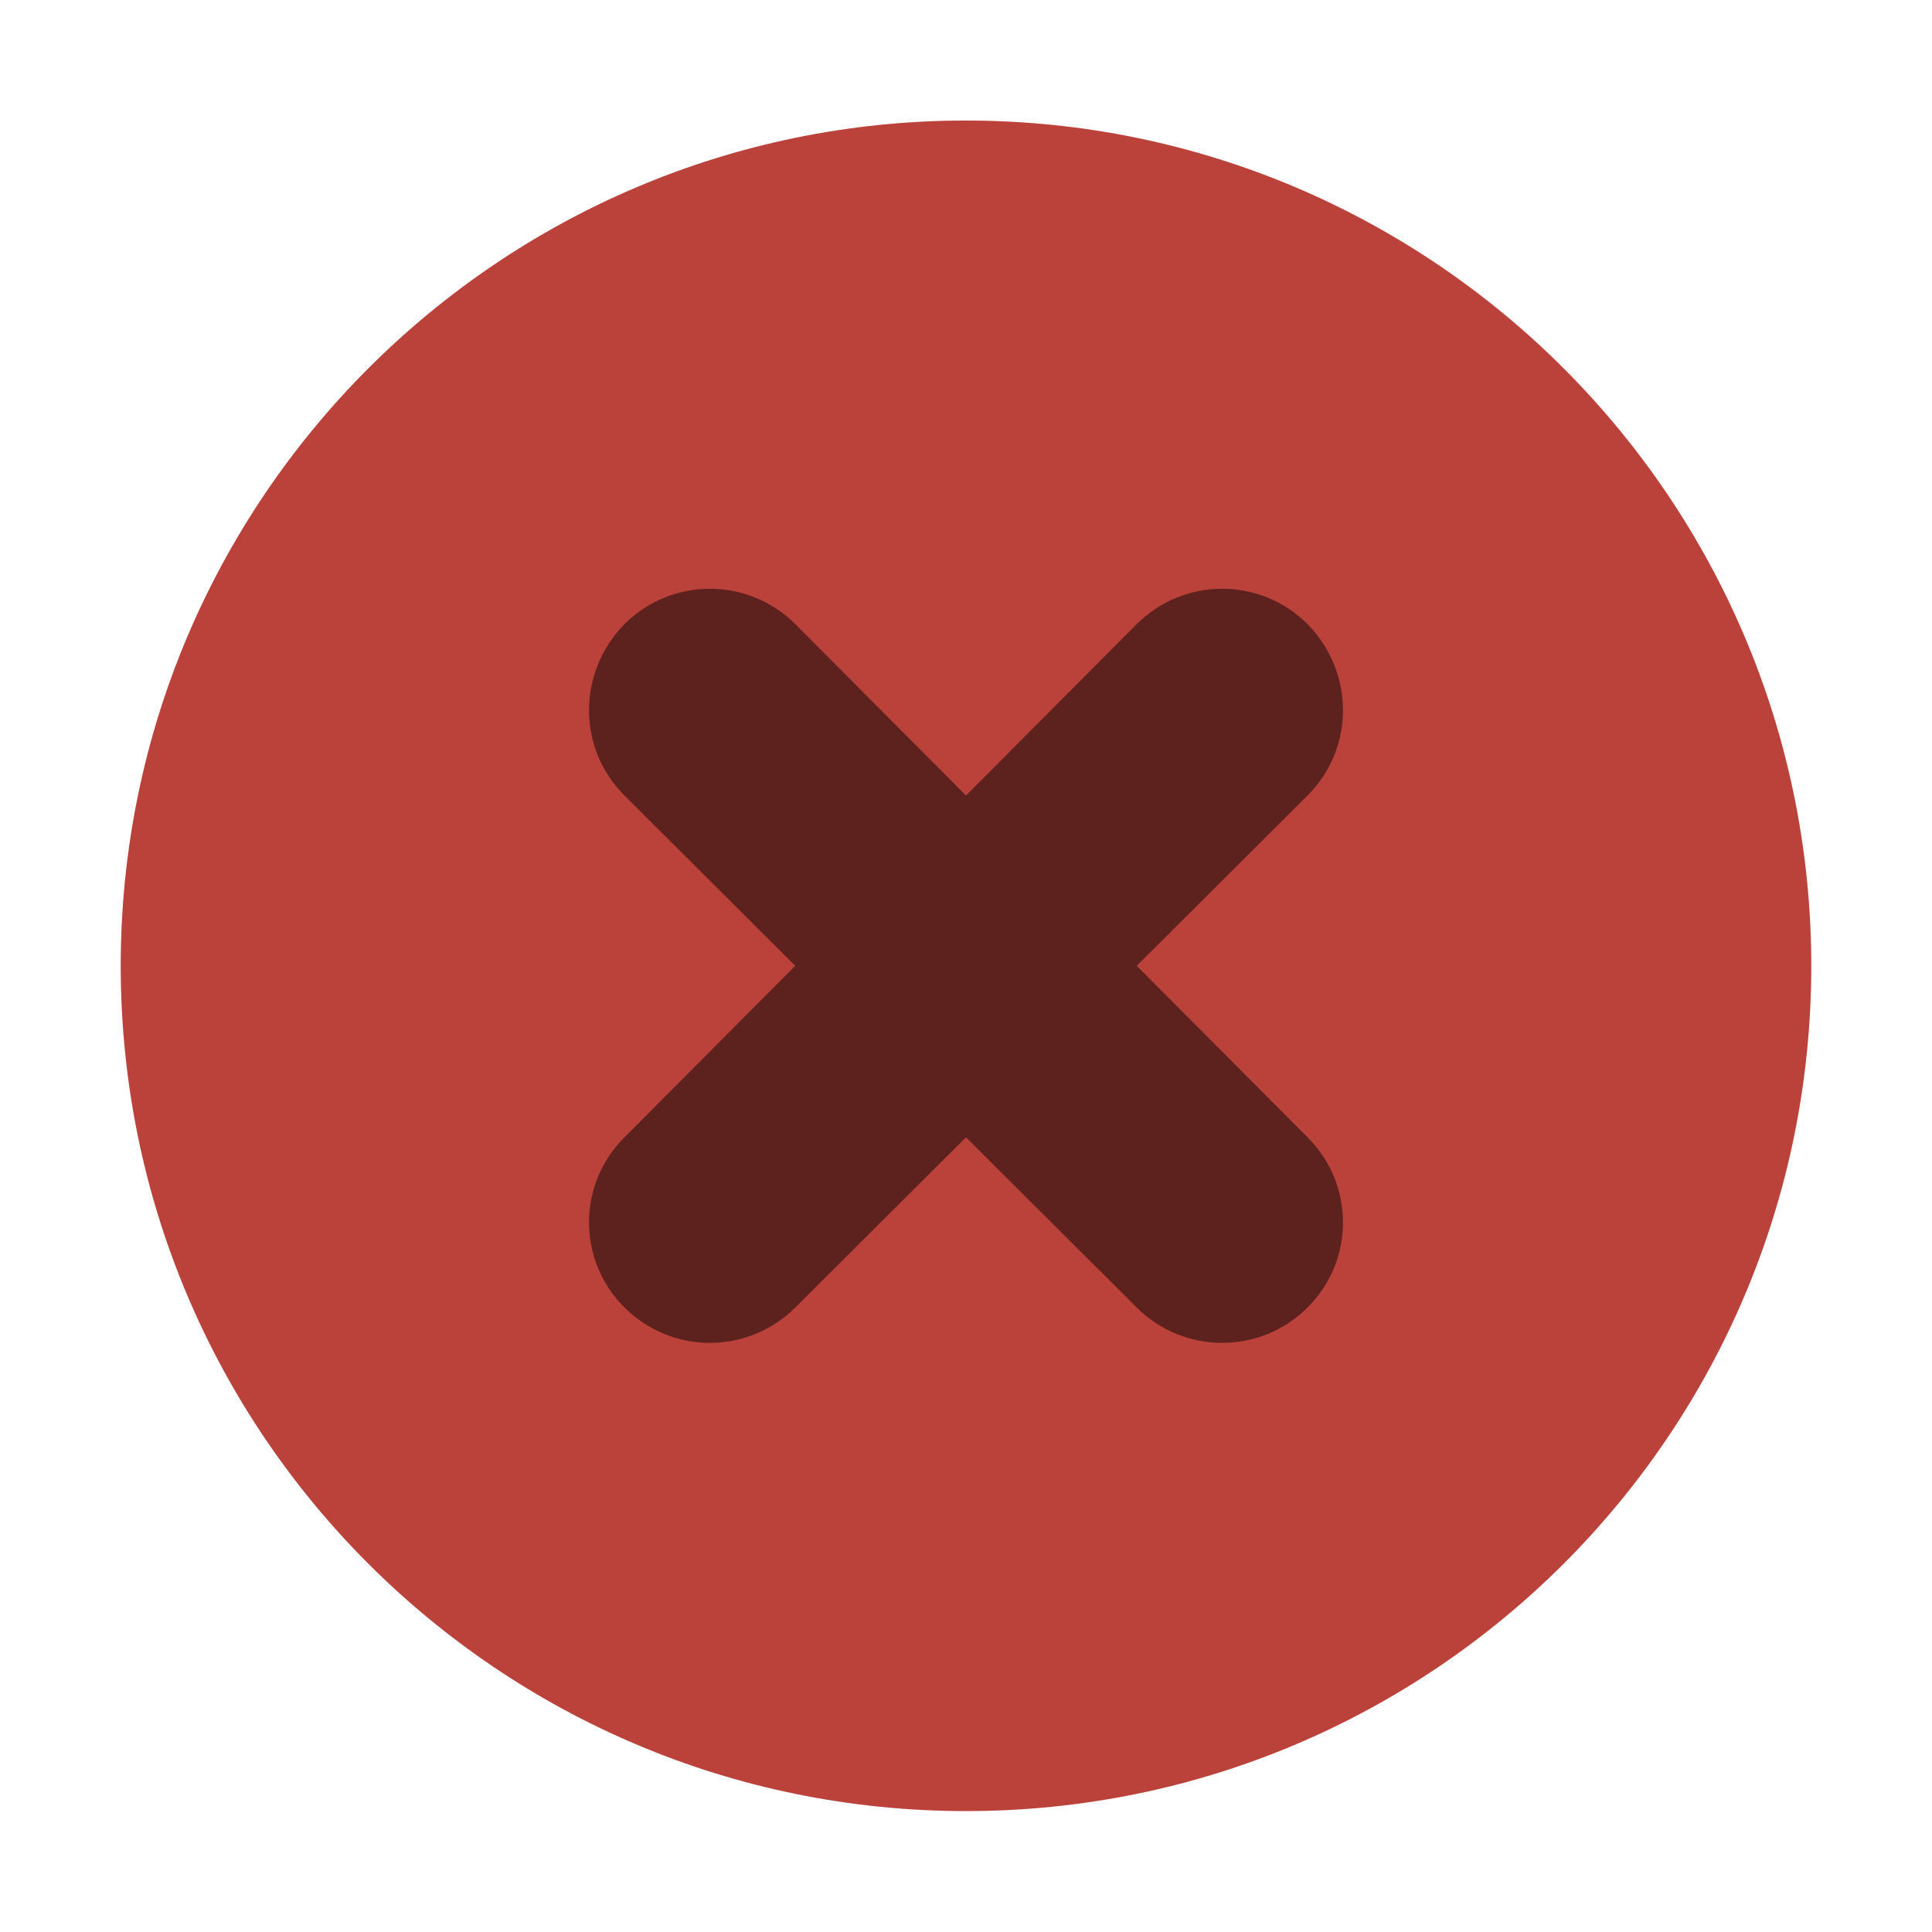
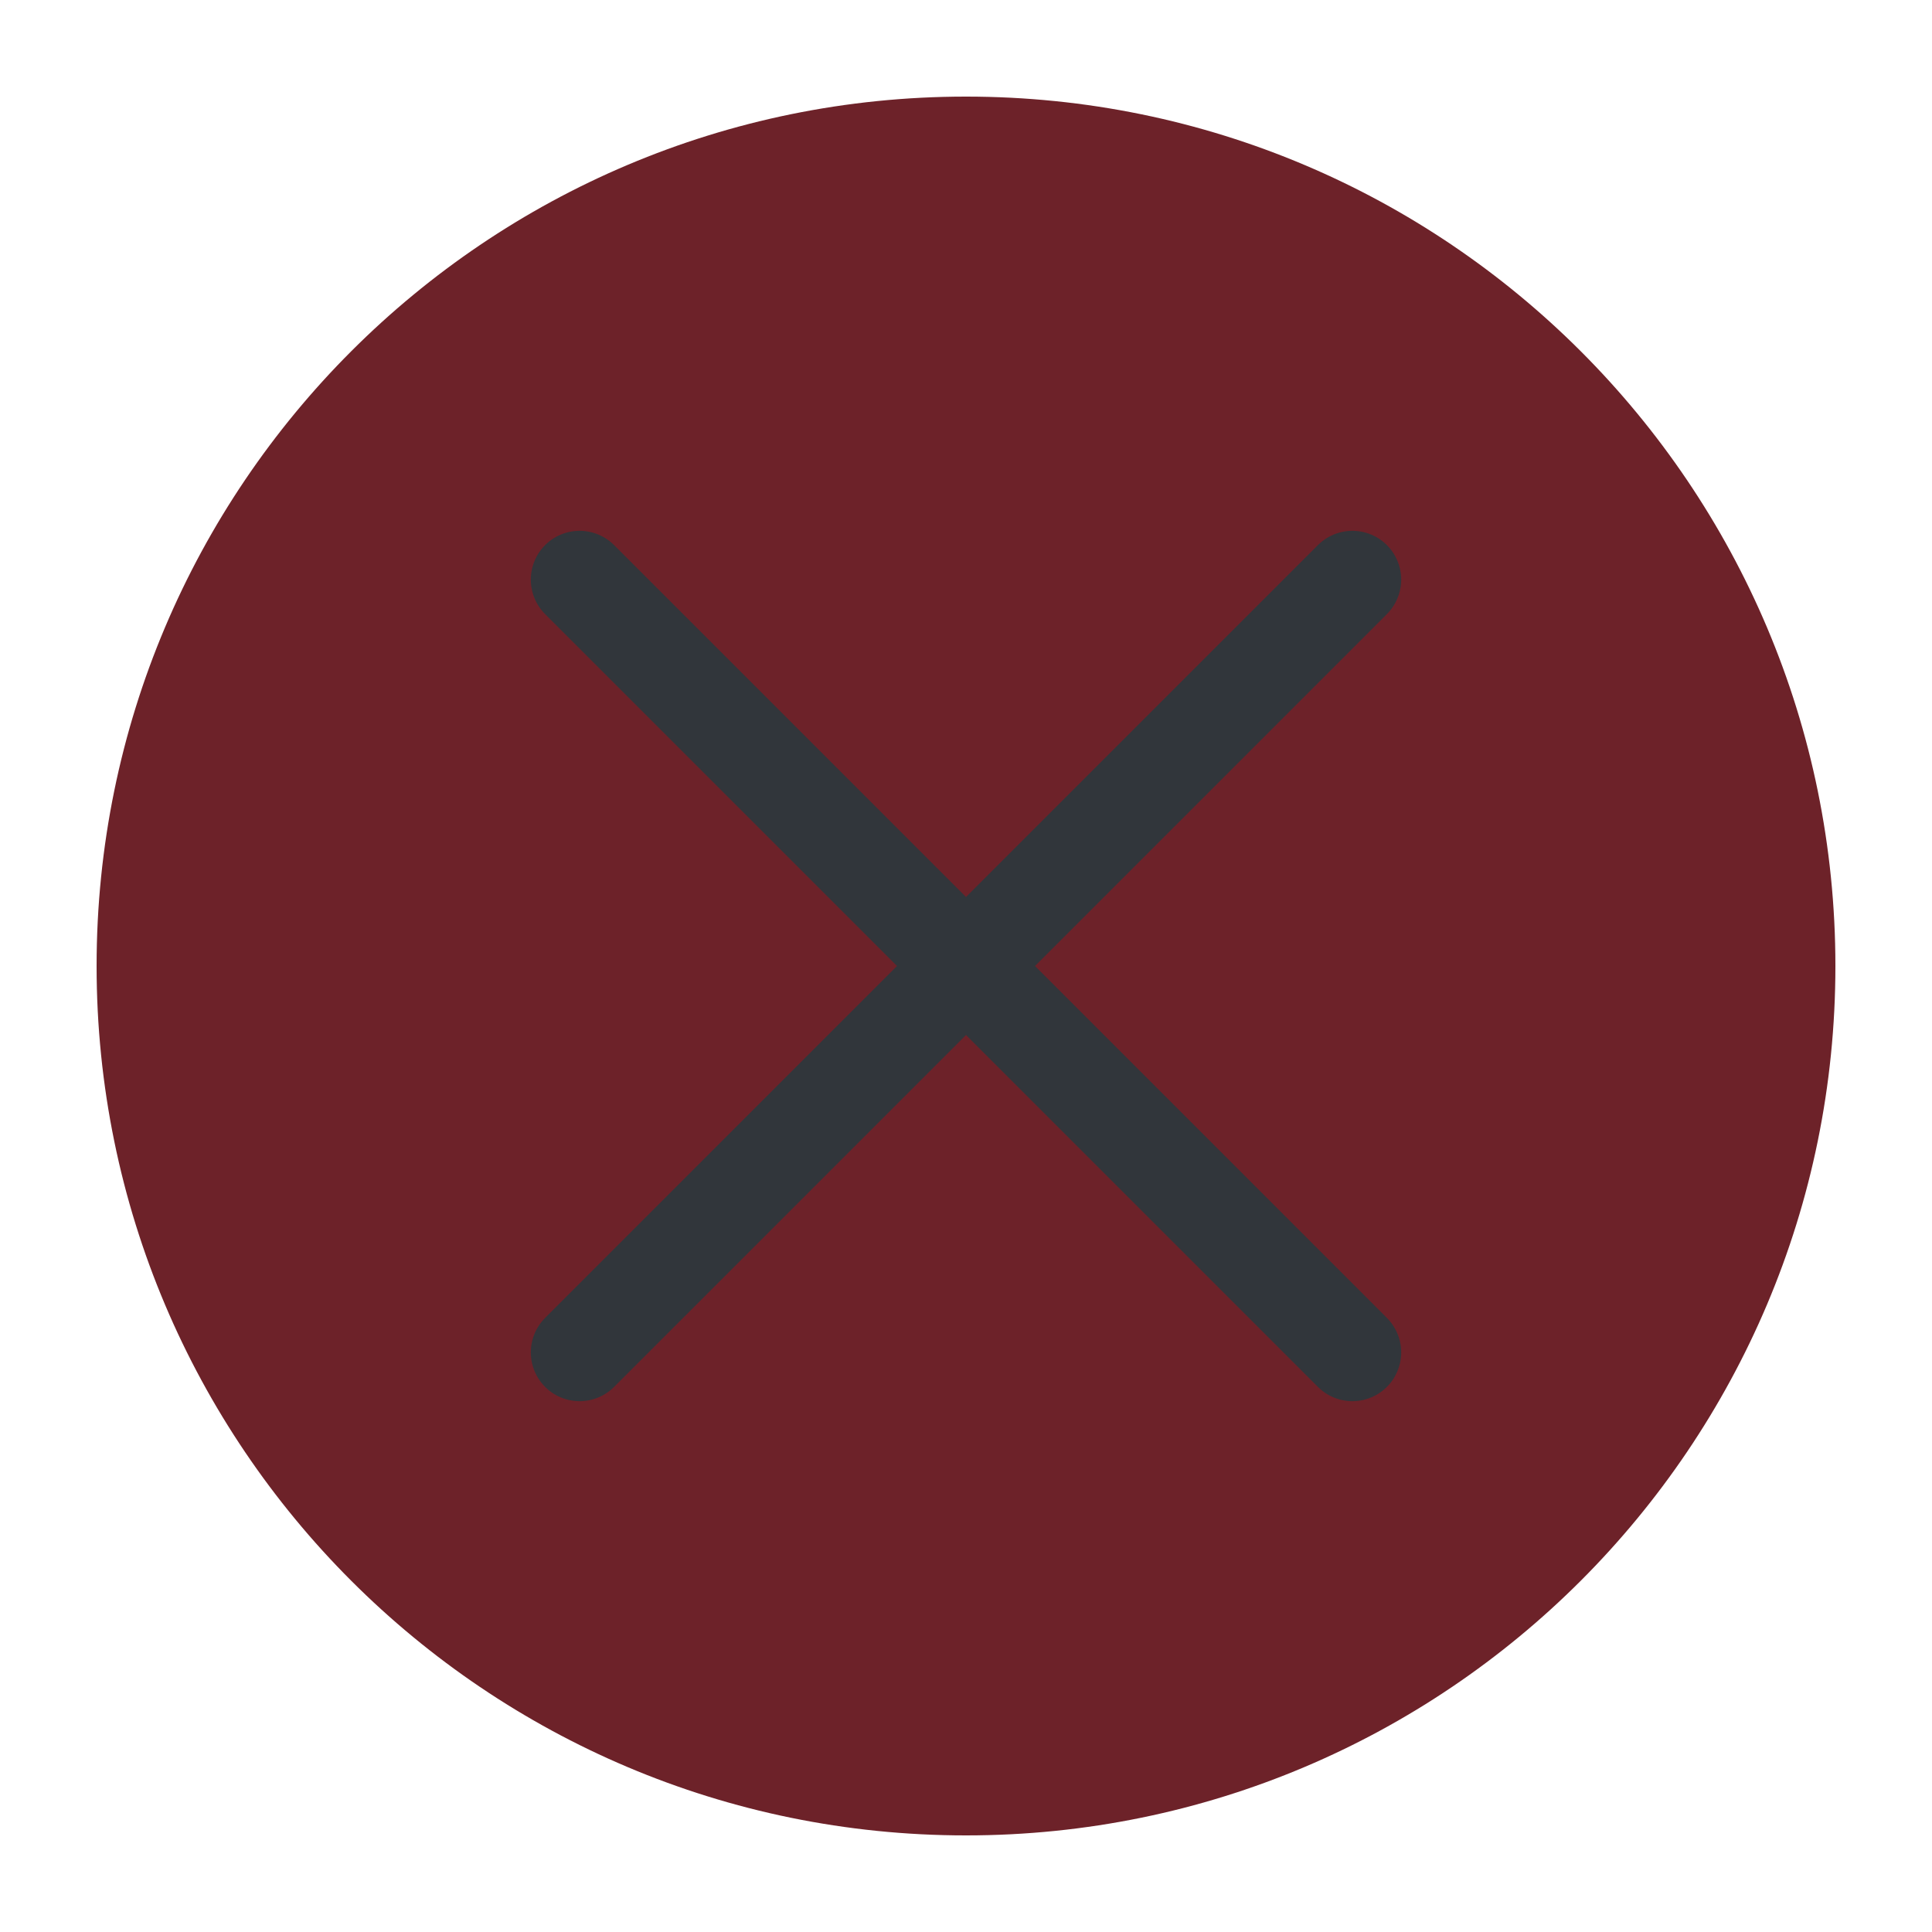
<svg xmlns="http://www.w3.org/2000/svg" viewBox="0 0 50 50" version="1.2" baseProfile="tiny">
  <defs>
</defs>
  <g fill="none" stroke="black" stroke-width="1" fill-rule="evenodd" stroke-linecap="square" stroke-linejoin="bevel">
-     <g fill="#000000" fill-opacity="1" stroke="none" transform="matrix(3.125,0,0,3.125,-915.625,595.743)" font-family="SF Pro" font-size="10" font-weight="400" font-style="normal" opacity="0">
-       <rect x="293" y="-190.638" width="16" height="16" />
+     <g fill="#6d2229" fill-opacity="1" stroke="none" transform="matrix(2.5,0,0,2.5,2.5,2.5)" font-family="Noto Sans" font-size="10" font-weight="400" font-style="normal">
+       <circle cx="9" cy="9" r="9" />
    </g>
-     <g fill="#e9524a" fill-opacity="1" stroke="none" transform="matrix(3.125,0,0,3.125,-12.5,-3226.13)" font-family="SF Pro" font-size="10" font-weight="400" font-style="normal">
-       <path vector-effect="none" fill-rule="evenodd" d="M12,1047.36 C15.866,1047.36 19,1044.23 19,1040.36 C19,1036.5 15.866,1033.36 12,1033.36 C8.134,1033.36 5,1036.5 5,1040.36 C5,1044.23 8.134,1047.36 12,1047.36 " />
+     <g fill="none" stroke="#31363b" stroke-opacity="1" stroke-width="1.01" stroke-linecap="round" stroke-linejoin="miter" stroke-miterlimit="2" transform="matrix(2.5,0,0,2.5,2.5,2.5)" font-family="Noto Sans" font-size="10" font-weight="400" font-style="normal">
+       <polyline fill="none" vector-effect="none" points="5,5 13,13 " />
+       <polyline fill="none" vector-effect="none" points="13,5 5,13 " />
    </g>
-     <g fill="#000000" fill-opacity="1" stroke="none" transform="matrix(3.125,0,0,3.125,-12.5,-3226.13)" font-family="SF Pro" font-size="10" font-weight="400" font-style="normal" opacity="0.5">
-       <path vector-effect="none" fill-rule="nonzero" d="M9.172,1037.53 C8.78,1037.93 8.78,1038.56 9.172,1038.95 L10.586,1040.36 L9.172,1041.78 C8.78,1042.17 8.78,1042.8 9.172,1043.19 C9.563,1043.58 10.194,1043.58 10.586,1043.19 L12,1041.78 L13.414,1043.19 C13.806,1043.58 14.437,1043.58 14.828,1043.19 C15.22,1042.8 15.22,1042.17 14.828,1041.78 L13.414,1040.36 L14.828,1038.95 C15.22,1038.56 15.22,1037.93 14.828,1037.53 C14.437,1037.14 13.806,1037.14 13.414,1037.53 L12,1038.95 L10.586,1037.53 C10.194,1037.14 9.563,1037.14 9.172,1037.53 " />
-     </g>
-     <g fill="#000000" fill-opacity="1" stroke="none" transform="matrix(3.125,0,0,3.125,-12.5,-3226.13)" font-family="SF Pro" font-size="10" font-weight="400" font-style="normal" opacity="0.2">
-       <path vector-effect="none" fill-rule="evenodd" d="M12,1047.36 C15.866,1047.36 19,1044.23 19,1040.36 C19,1036.5 15.866,1033.36 12,1033.36 C8.134,1033.36 5,1036.5 5,1040.36 C5,1044.23 8.134,1047.36 12,1047.36 " />
-     </g>
-     <g fill="none" stroke="#000000" stroke-opacity="1" stroke-width="1" stroke-linecap="square" stroke-linejoin="bevel" transform="matrix(1,0,0,1,0,0)" font-family="SF Pro" font-size="10" font-weight="400" font-style="normal">
+     <g fill="none" stroke="#000000" stroke-opacity="1" stroke-width="1" stroke-linecap="square" stroke-linejoin="bevel" transform="matrix(1,0,0,1,0,0)" font-family="Noto Sans" font-size="10" font-weight="400" font-style="normal">
</g>
  </g>
</svg>
